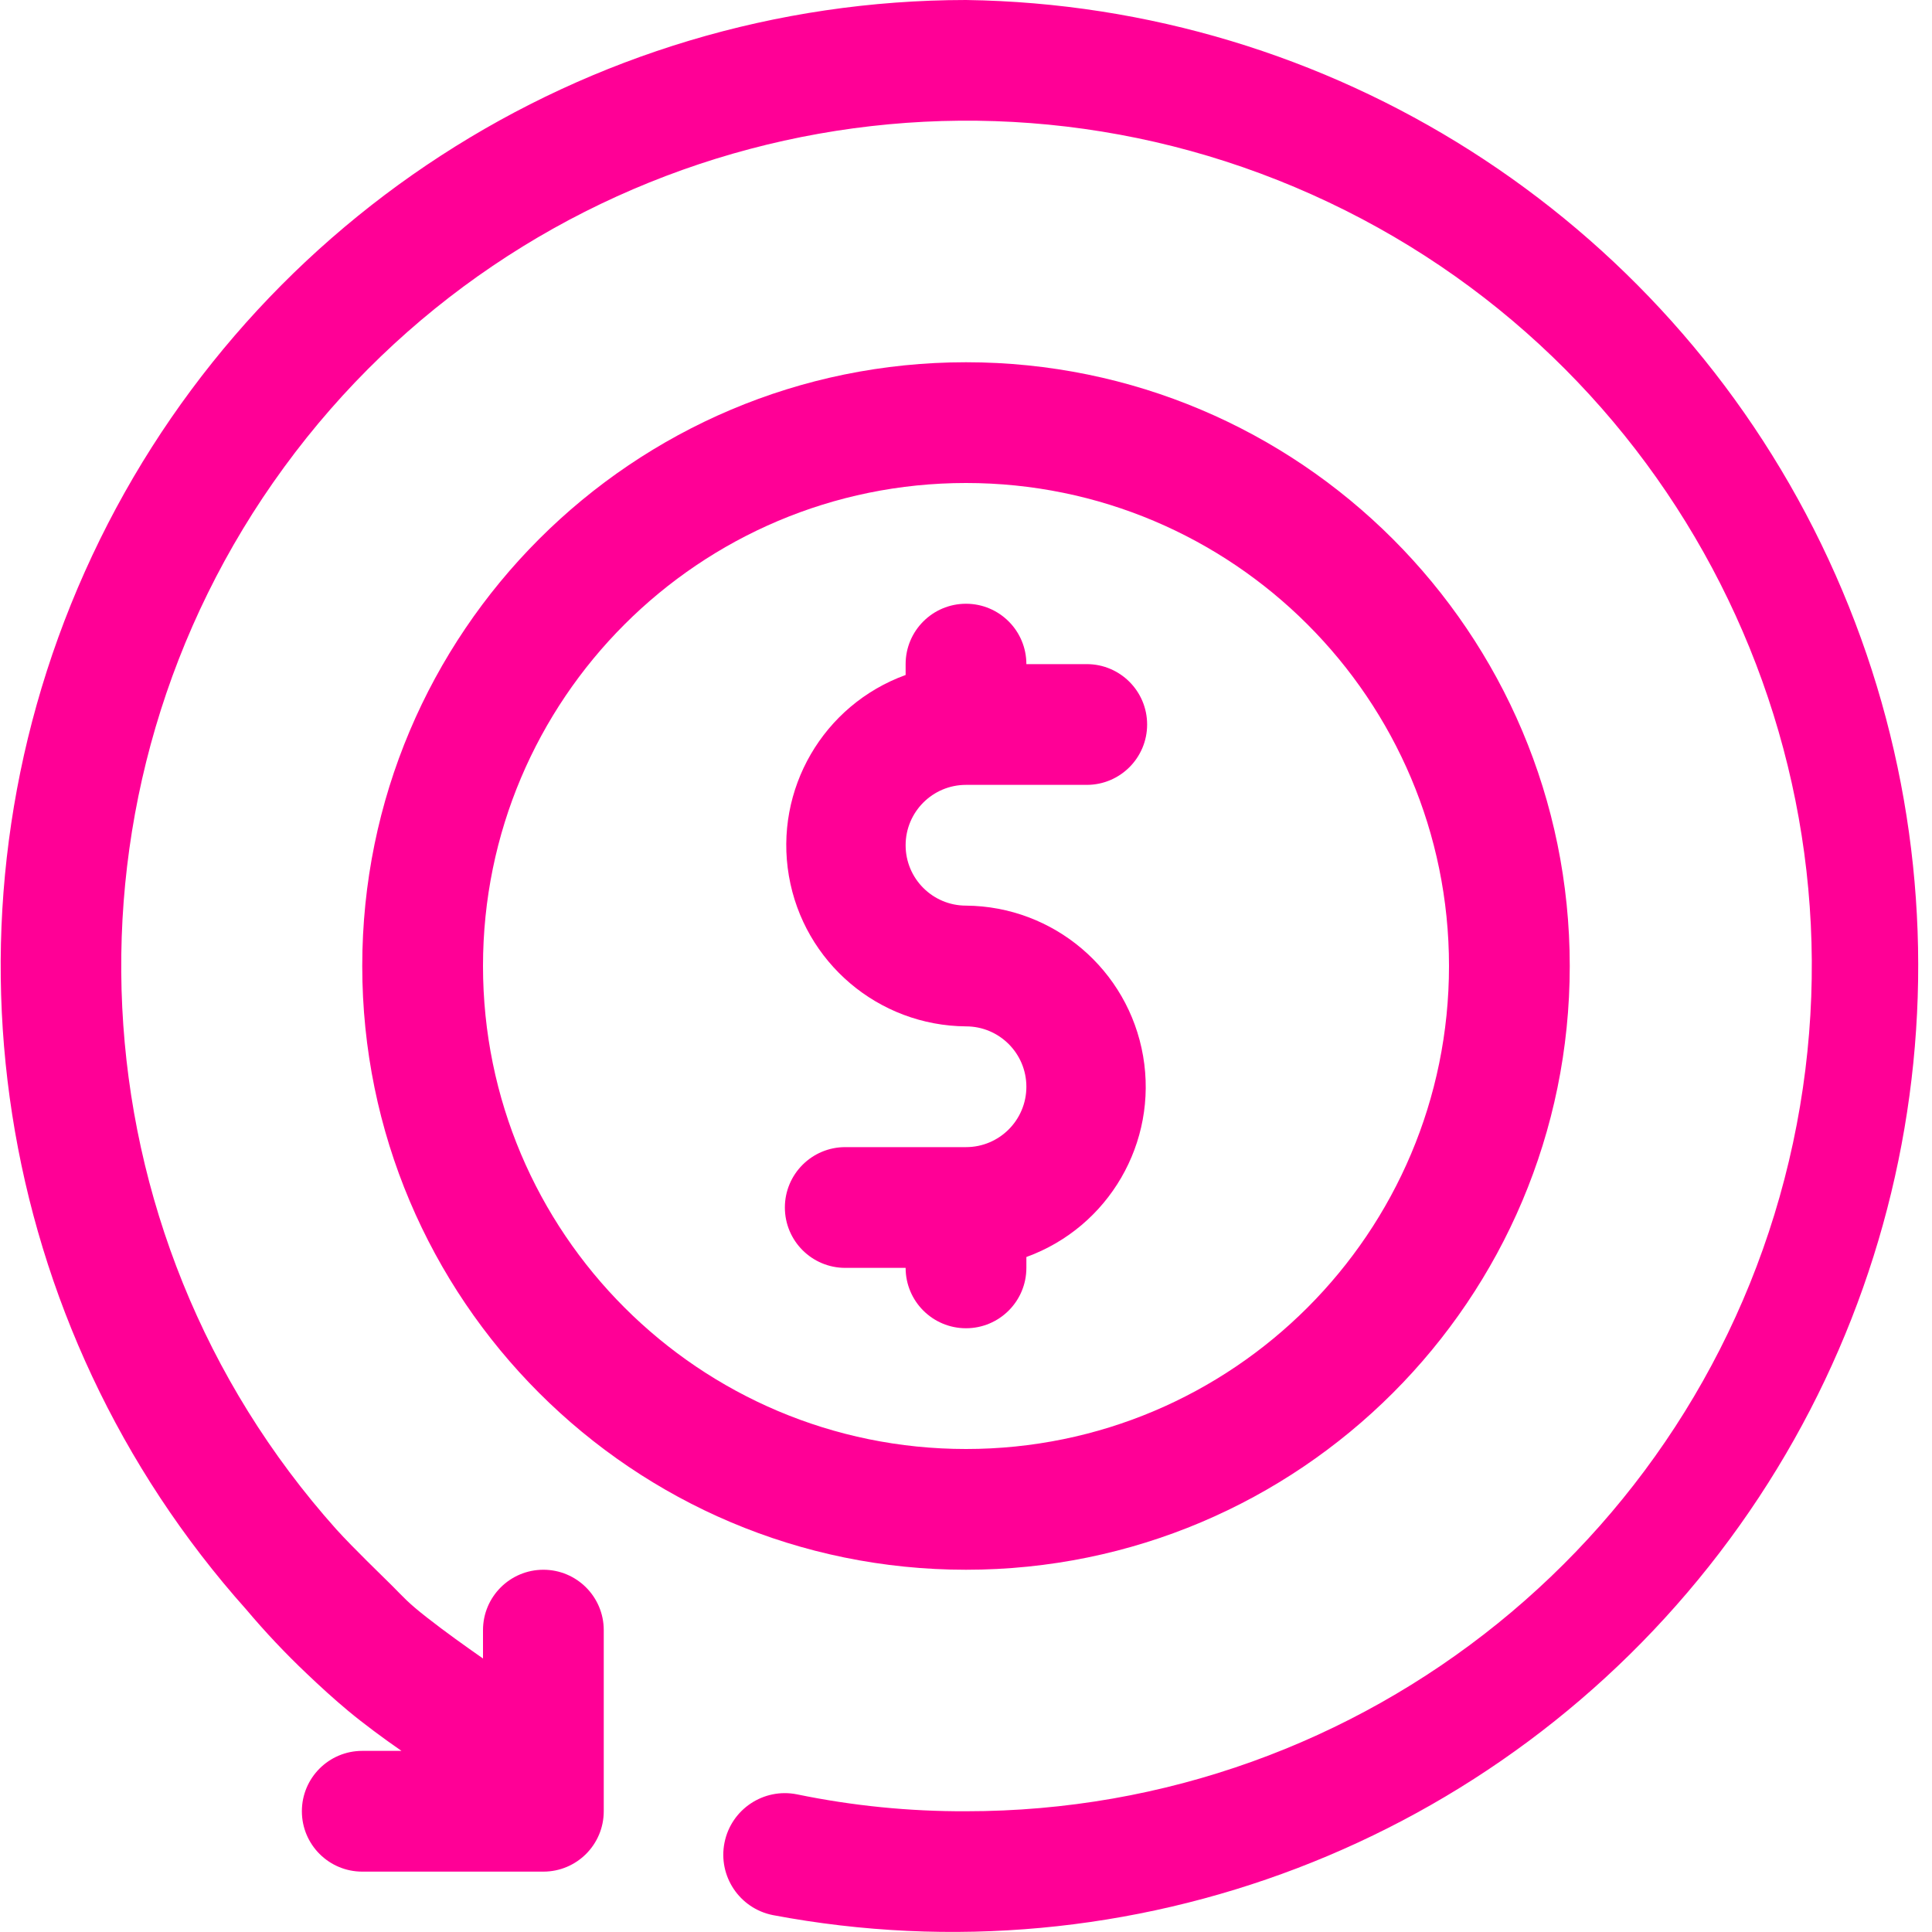
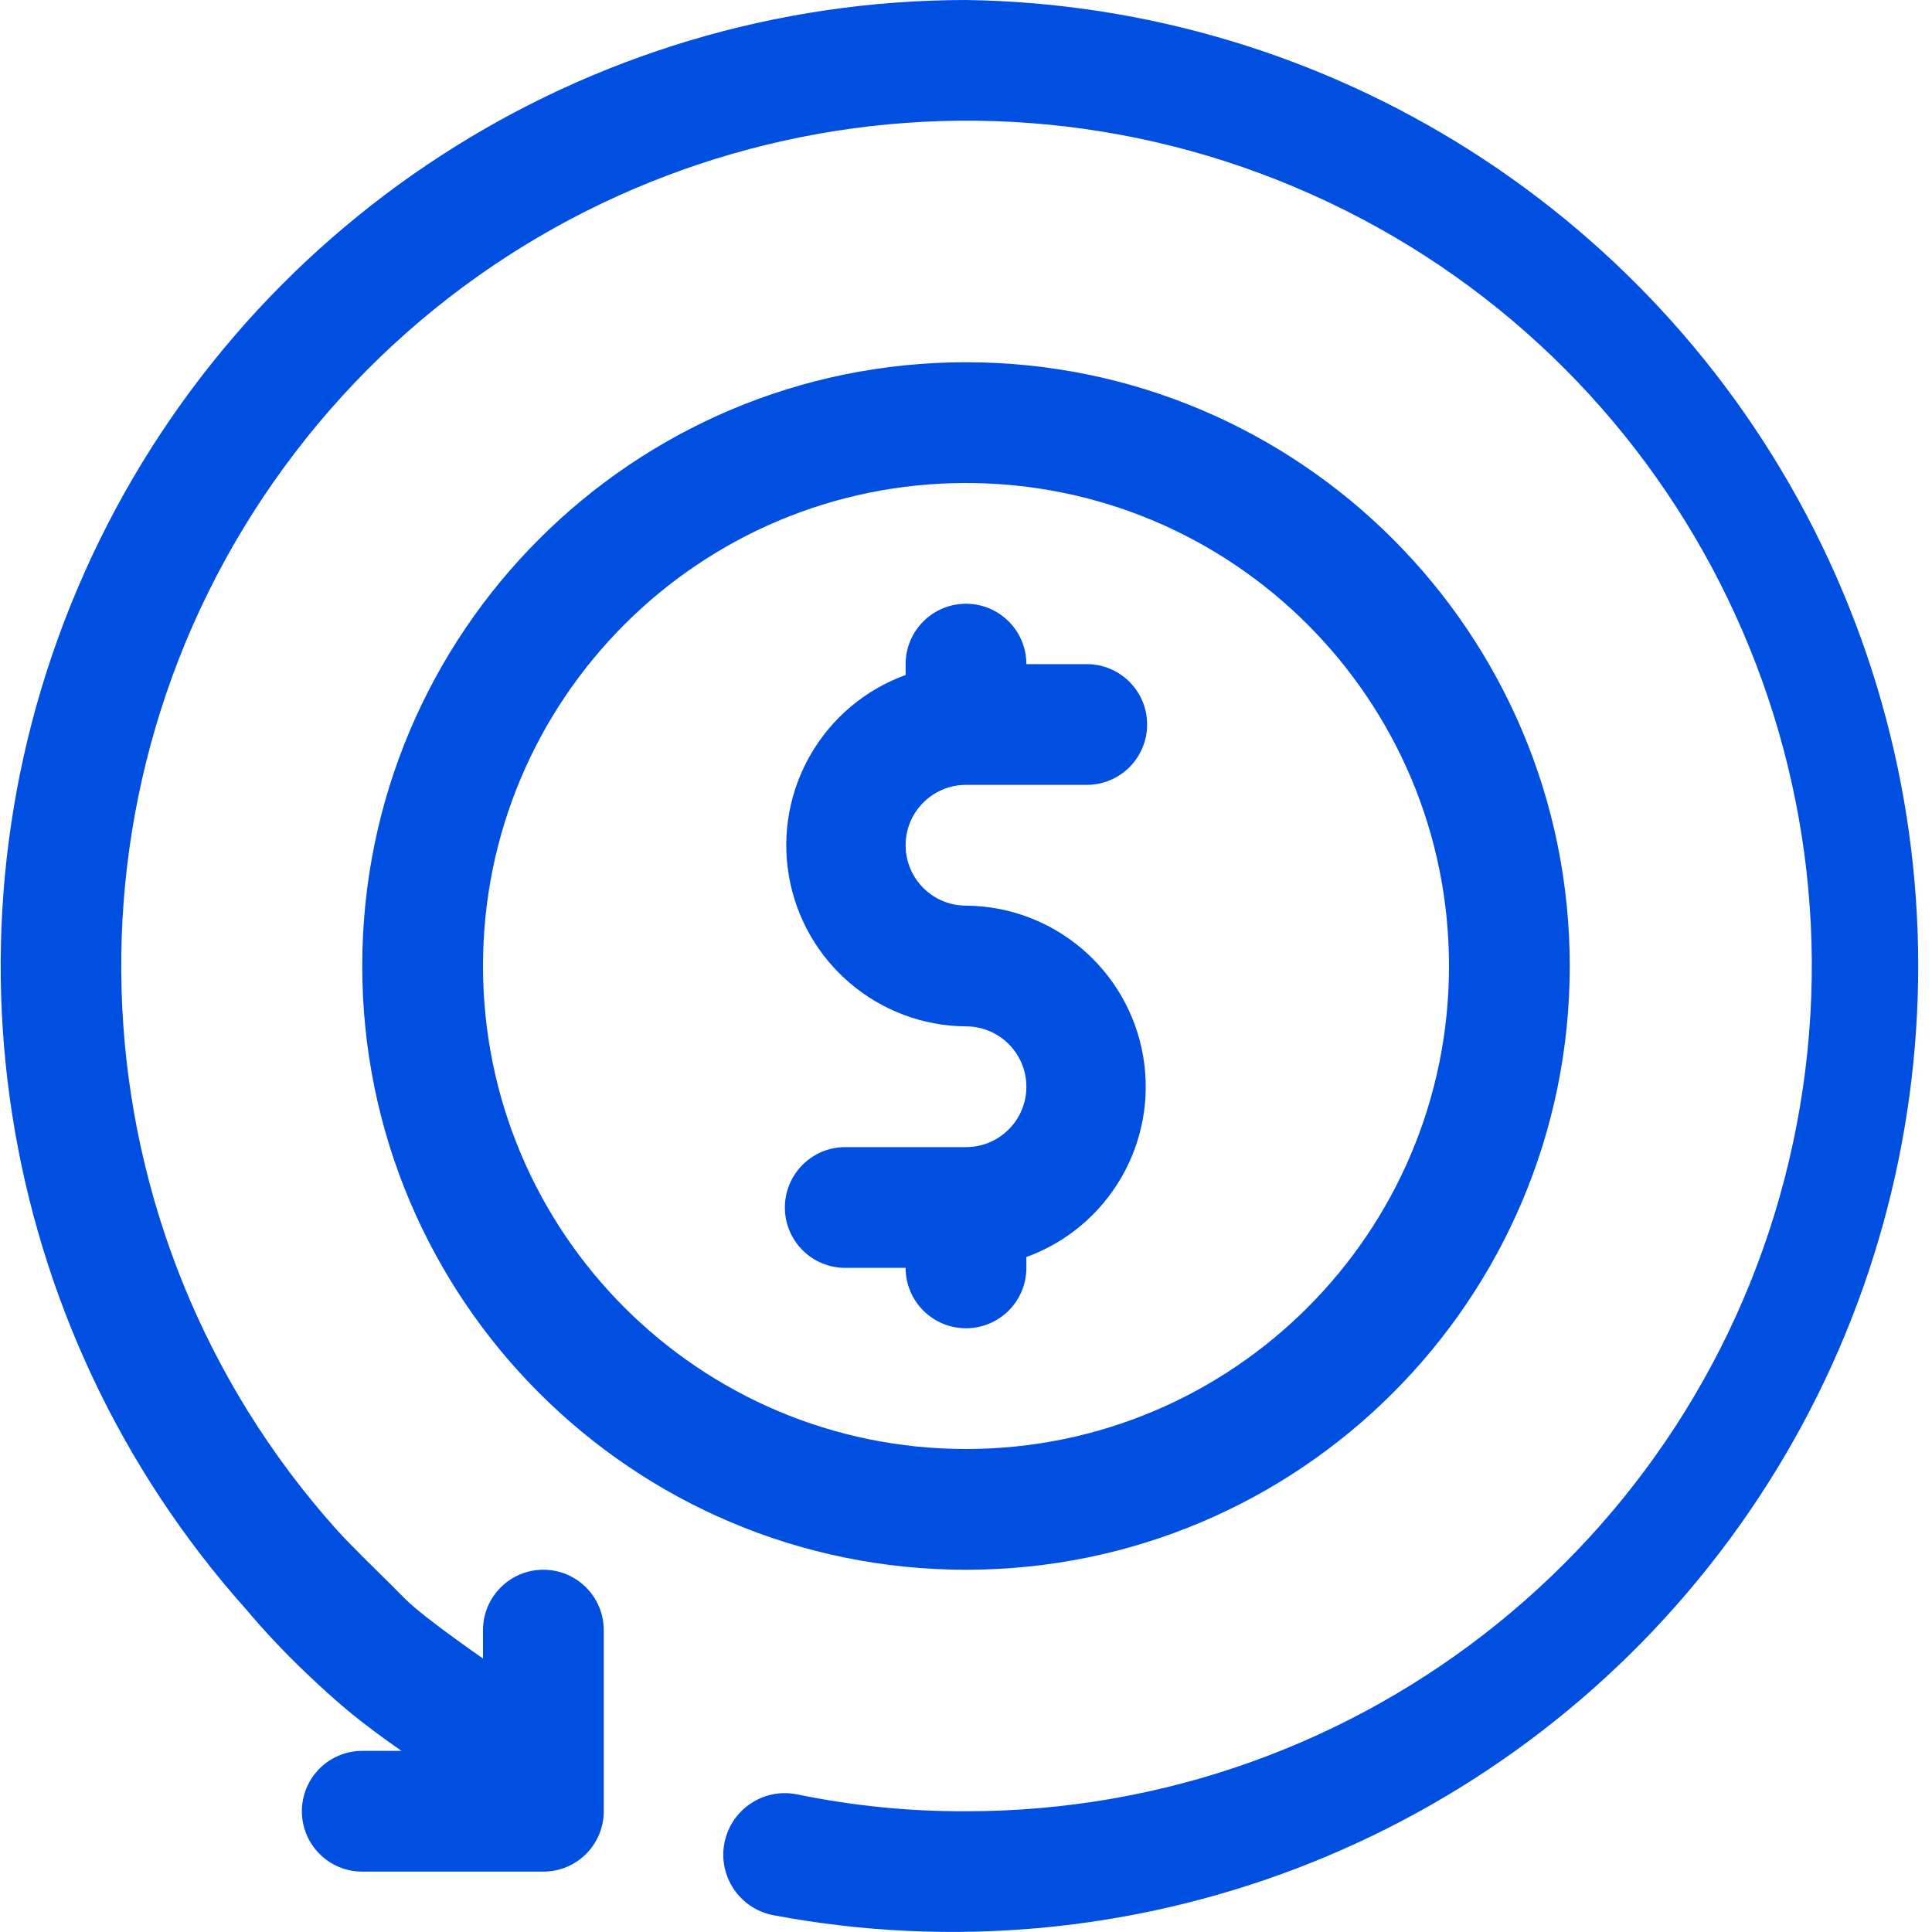
- <svg xmlns="http://www.w3.org/2000/svg" fill="#ff0096" width="64px" height="64px" viewBox="0 0 32 32">
+ <svg xmlns="http://www.w3.org/2000/svg" fill="#004FE1" width="64px" height="64px" viewBox="0 0 32 32">
  <g data-name="27. Return" id="_27._Return">
    <path d="M16,0A16,16,0,0,0,4.08,26.66a13,13,0,0,0,1,1.06c.22.21.45.42.69.62s.59.46.88.66H6a1,1,0,0,0,0,2H9a1,1,0,0,0,1-1V27a1,1,0,0,0-2,0v.47c-.3-.21-.61-.43-.93-.68s-.39-.34-.57-.52-.63-.61-.93-.94A14,14,0,1,1,16,30a13.57,13.57,0,0,1-2.8-.28,1,1,0,1,0-.4,2A16,16,0,1,0,16,0Z" />
    <path d="M26,16A10,10,0,1,0,16,26,10,10,0,0,0,26,16ZM8,16a8,8,0,1,1,8,8A8,8,0,0,1,8,16Z" />
    <path d="M17,21v-.18A3,3,0,0,0,16,15a1,1,0,0,1,0-2h2a1,1,0,0,0,0-2H17a1,1,0,0,0-2,0v.18A3,3,0,0,0,16,17a1,1,0,0,1,0,2H14a1,1,0,0,0,0,2h1a1,1,0,0,0,2,0Z" />
  </g>
</svg>
